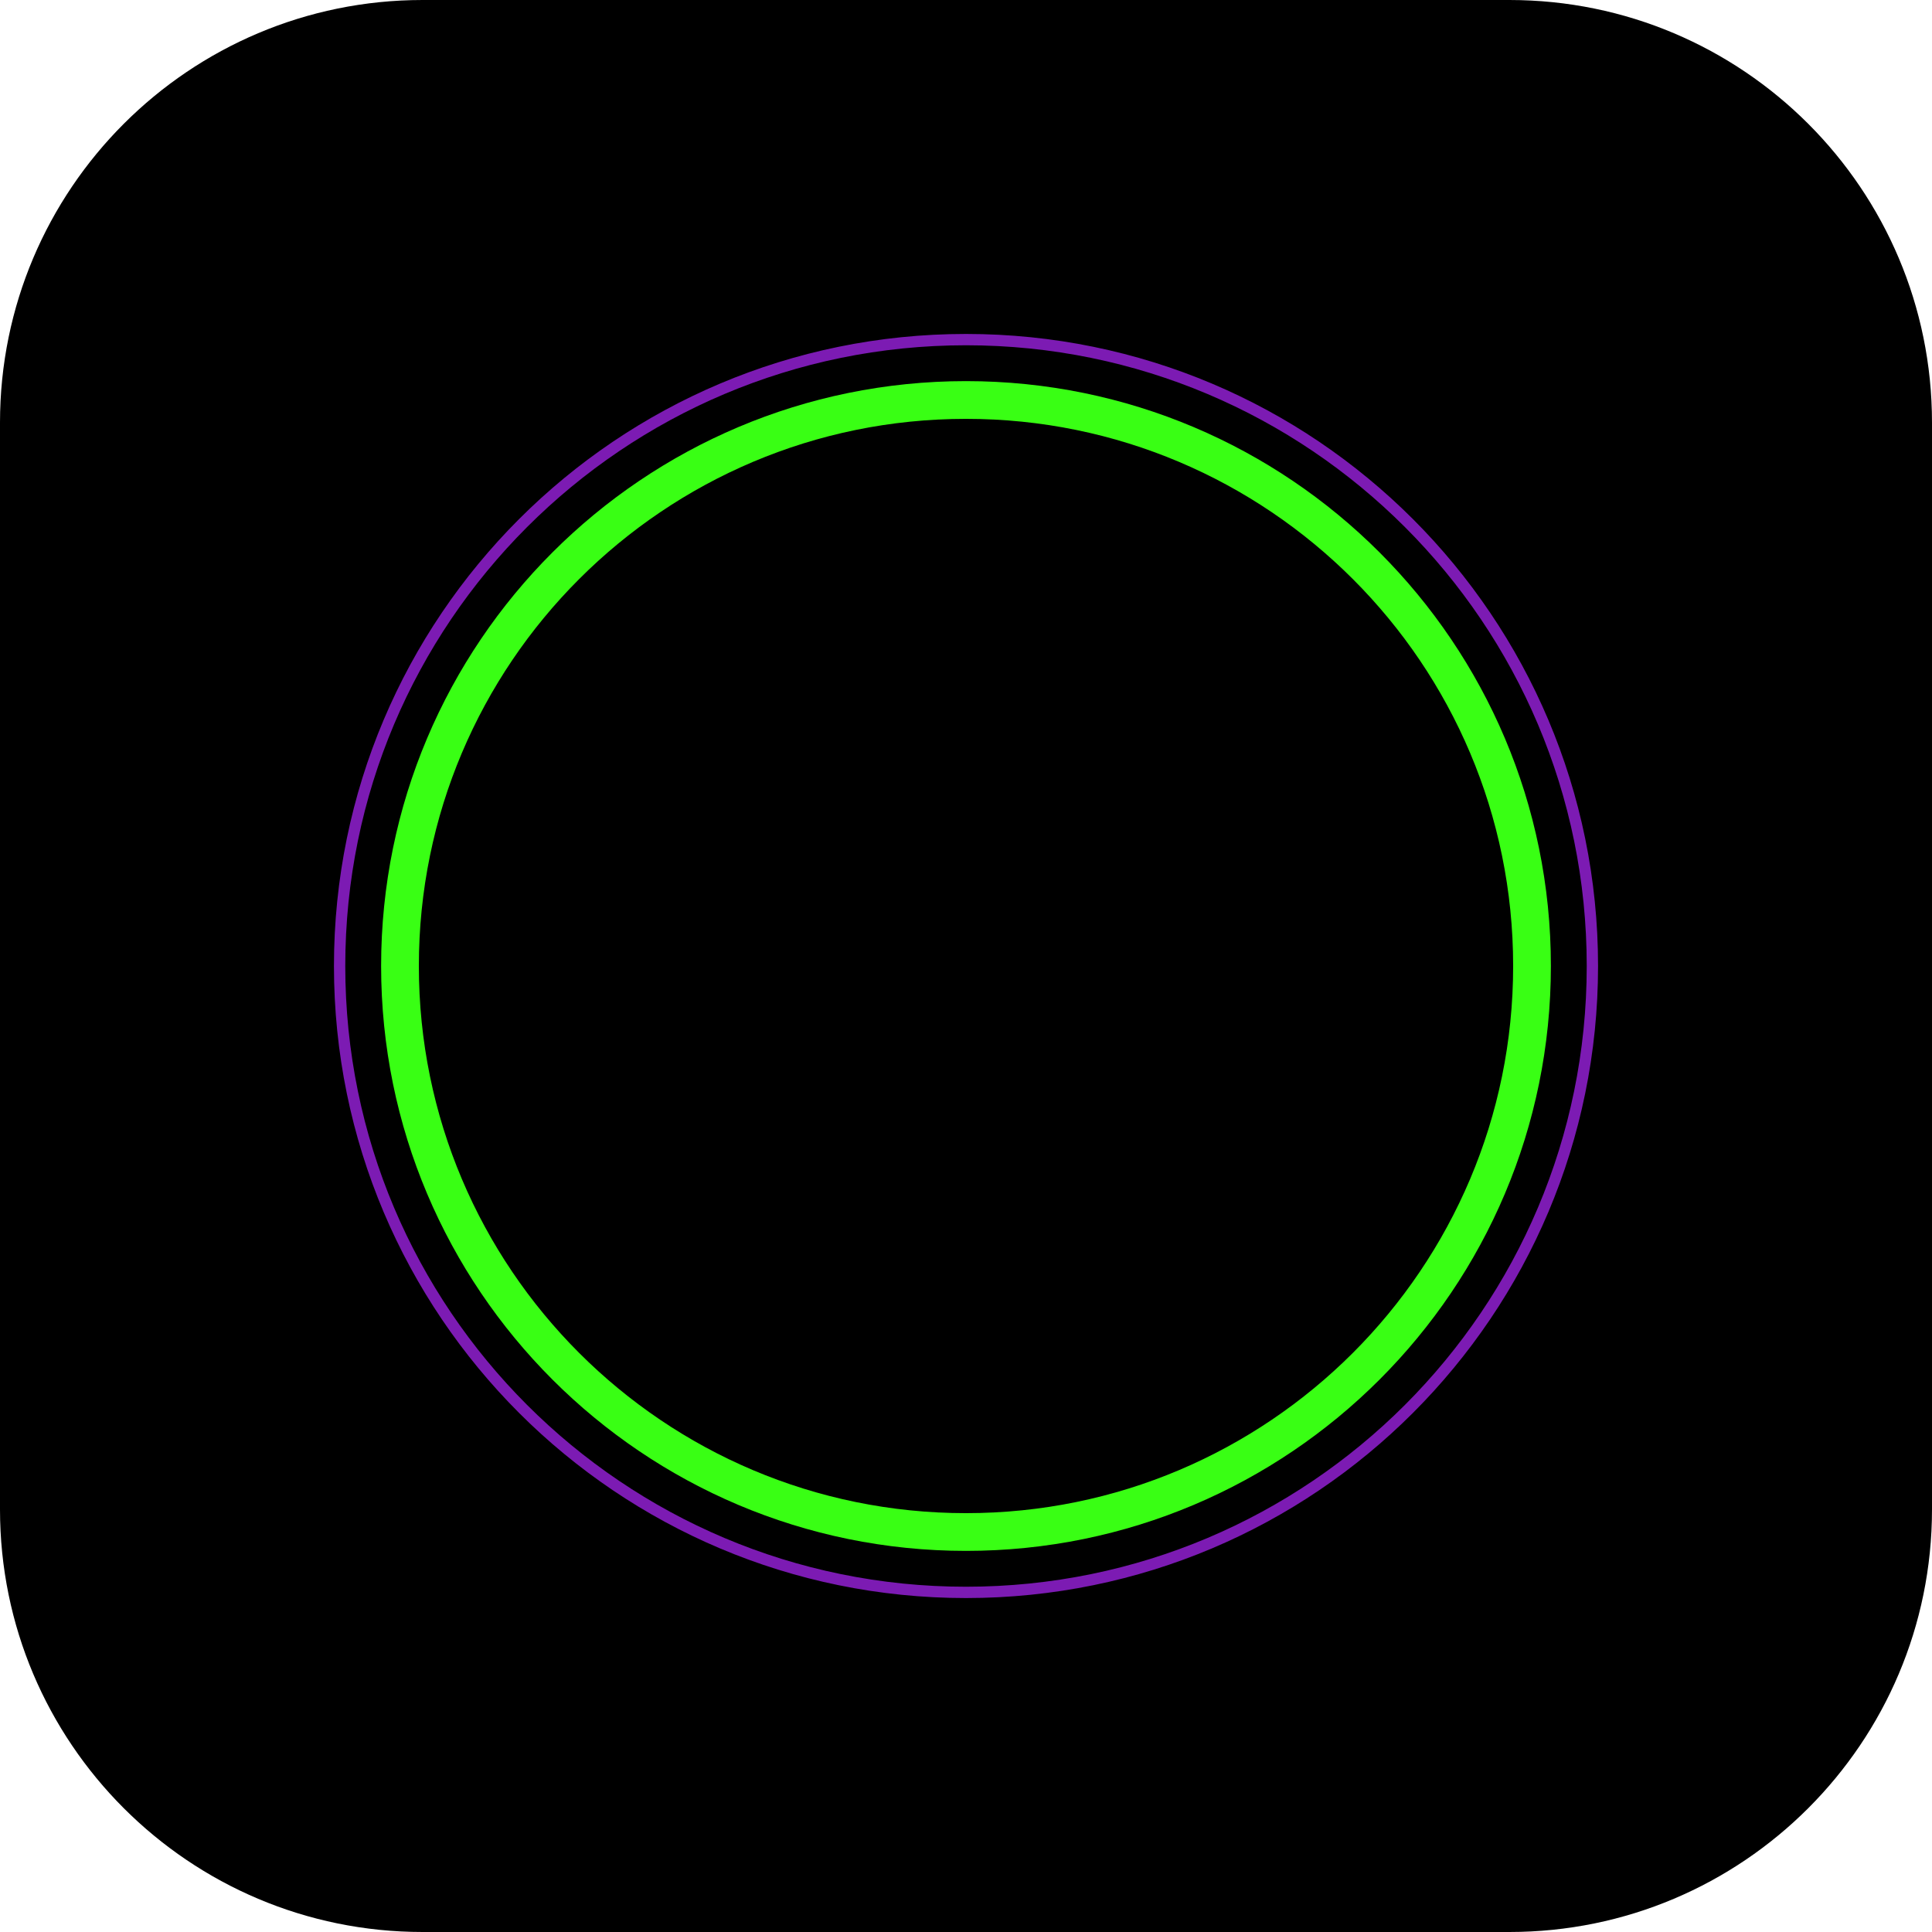
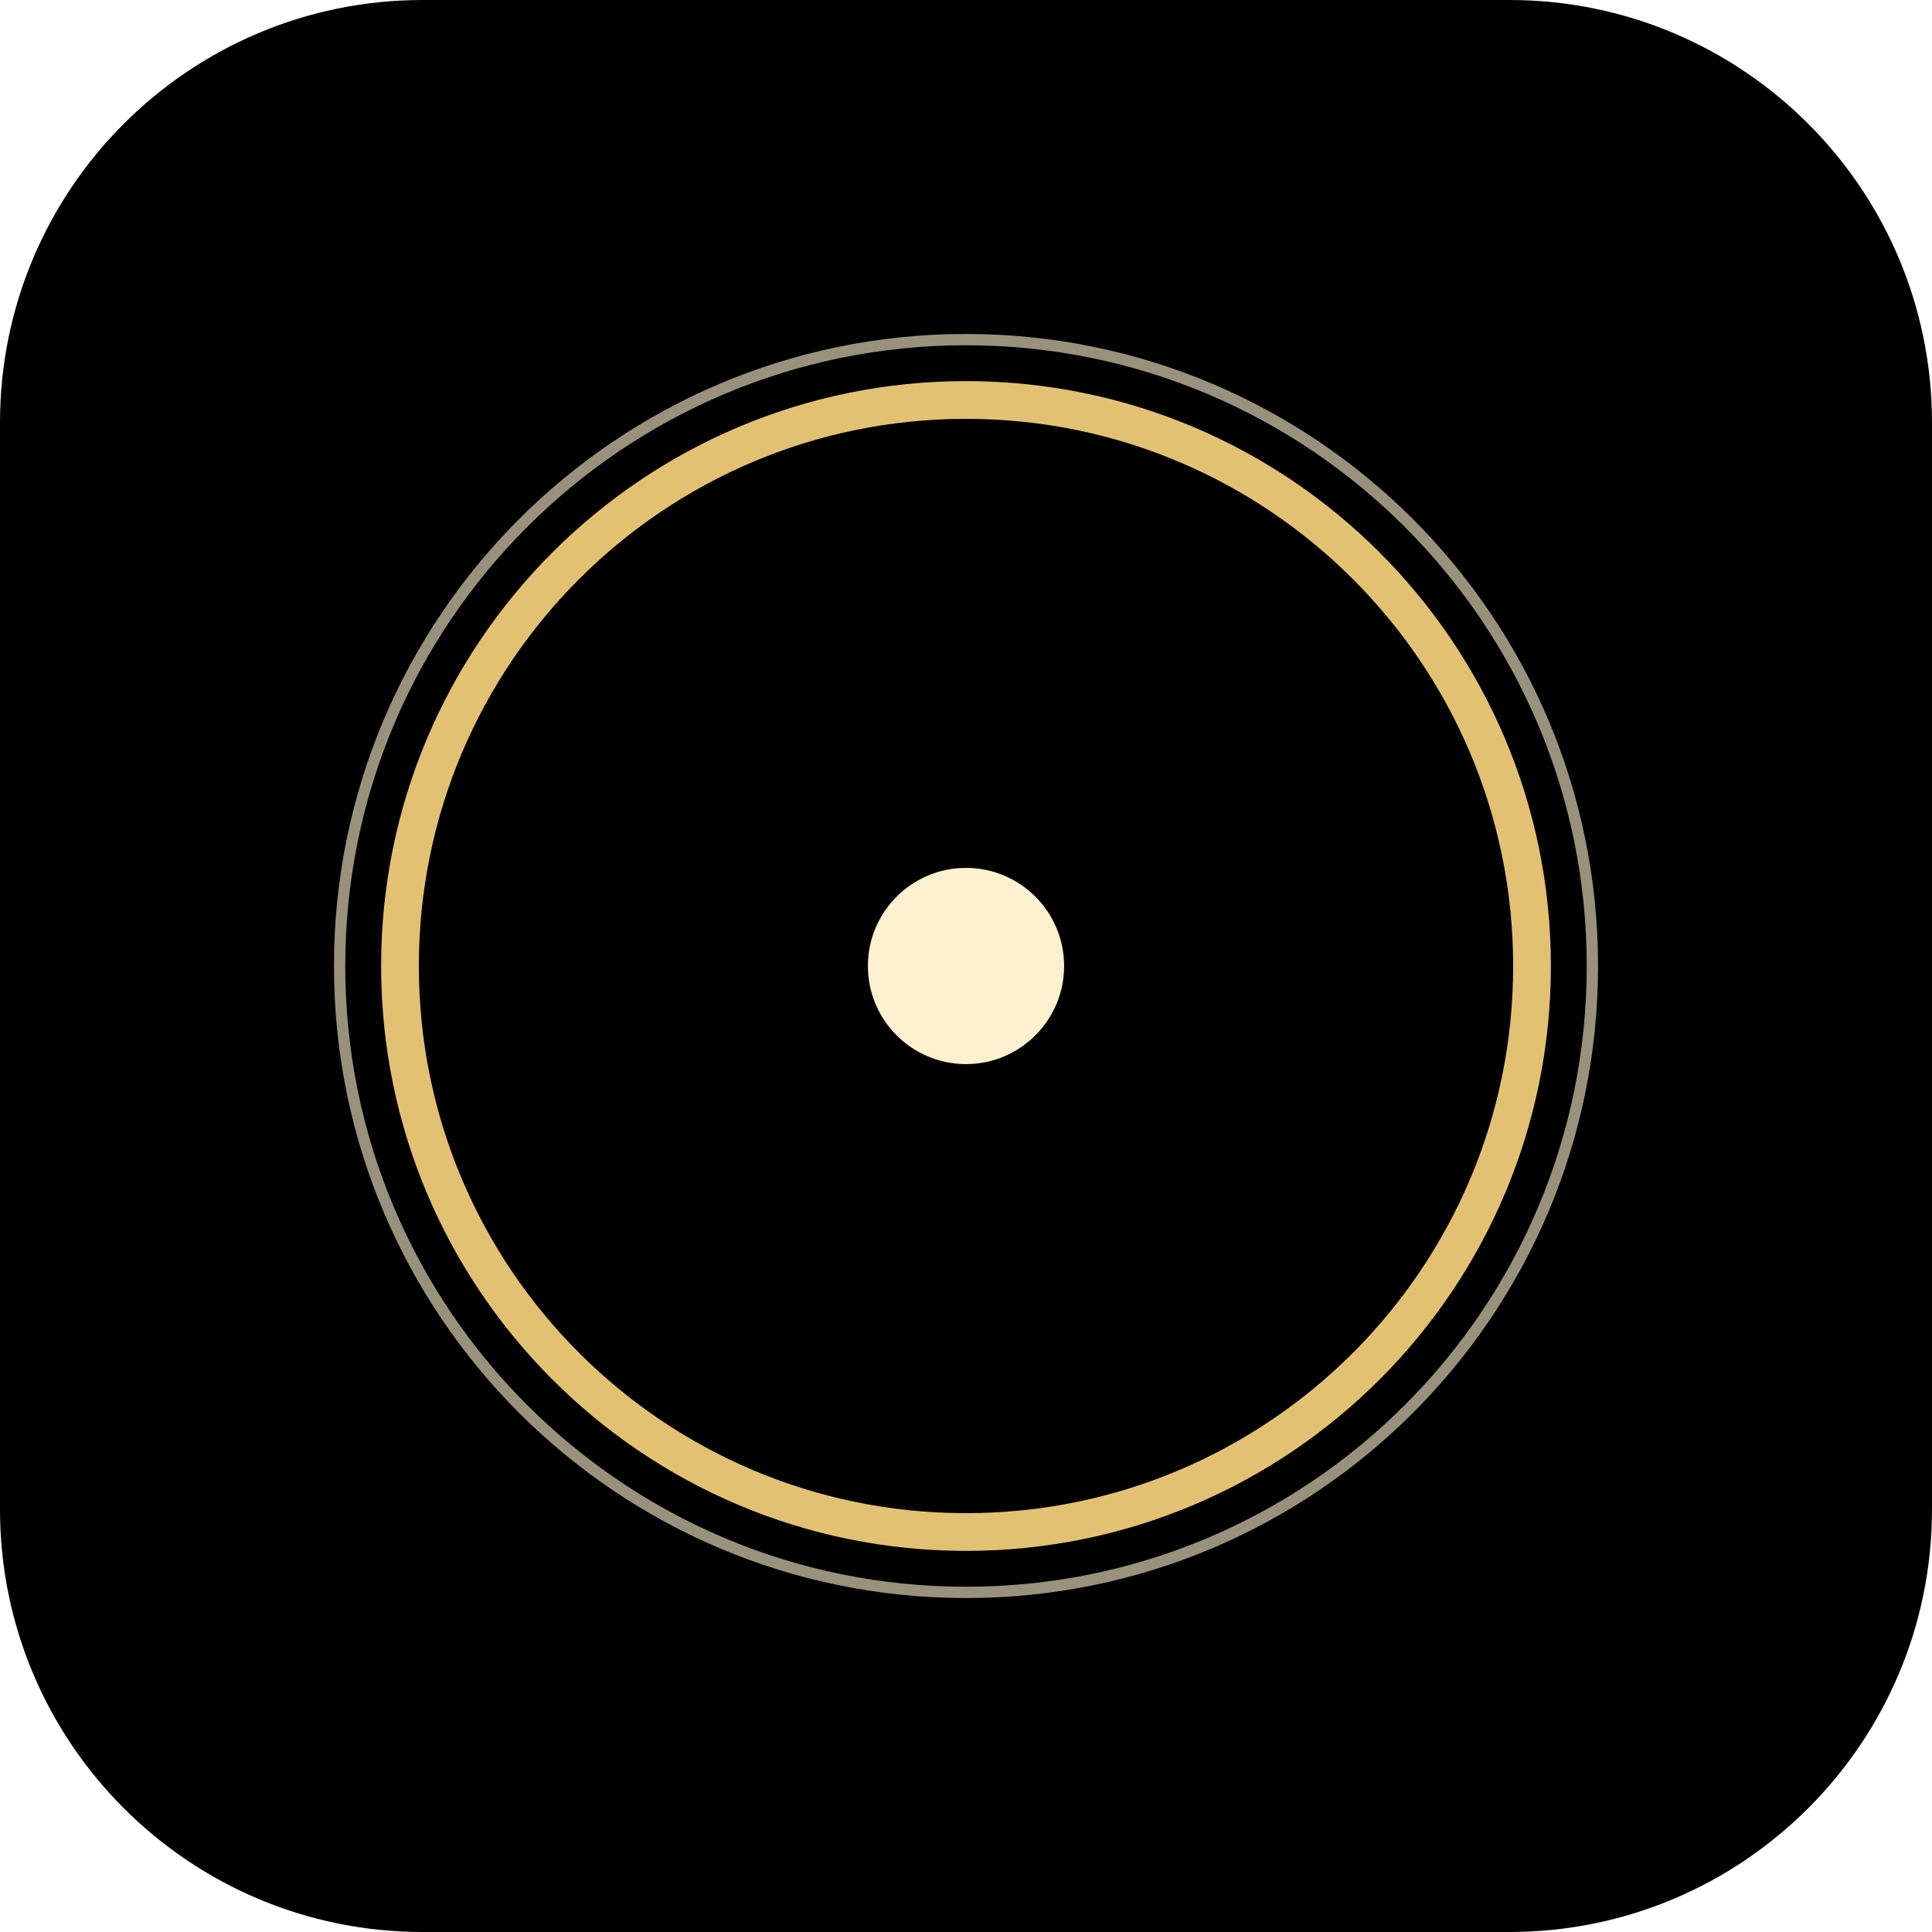
<svg xmlns="http://www.w3.org/2000/svg" viewBox="0 0 512 512">
  <rect width="512" height="512" rx="112" fill="#000" />
-   <circle cx="256" cy="256" r="150" fill="none" stroke="#39ff14" stroke-width="10" />
-   <circle cx="256" cy="256" r="166" fill="none" stroke="#b026ff" stroke-width="3" opacity=".7" />
+   <circle cx="256" cy="256" r="150" fill="none" stroke="#E3C173" stroke-width="10" />
+   <circle cx="256" cy="256" r="166" fill="none" stroke="#FFF1CF" stroke-width="3" opacity=".6" />
+   <circle cx="256" cy="256" r="26" fill="#FFF1CF" />
</svg>
